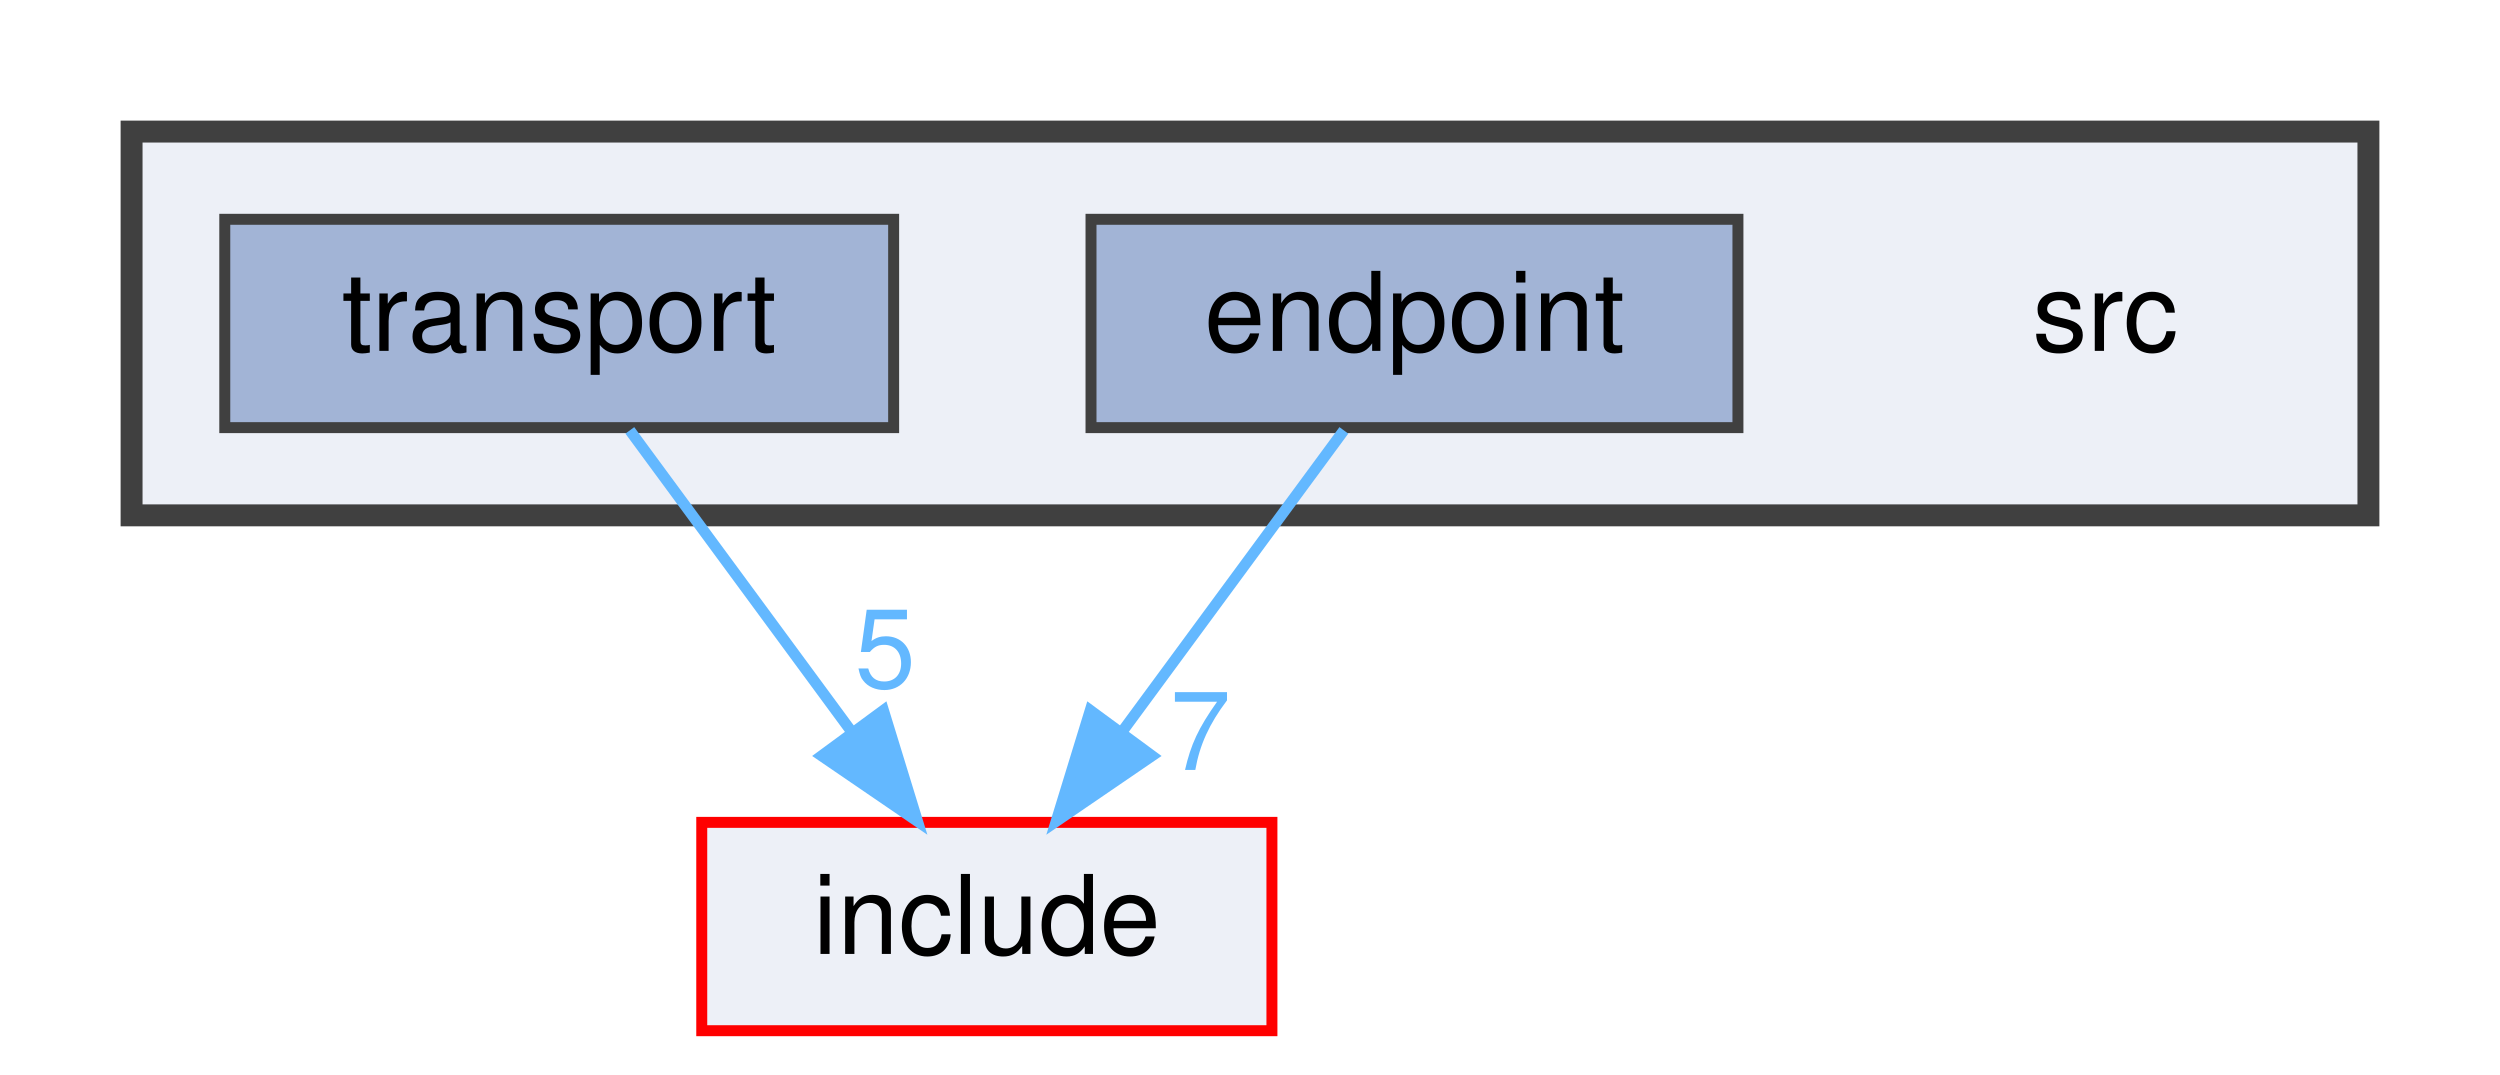
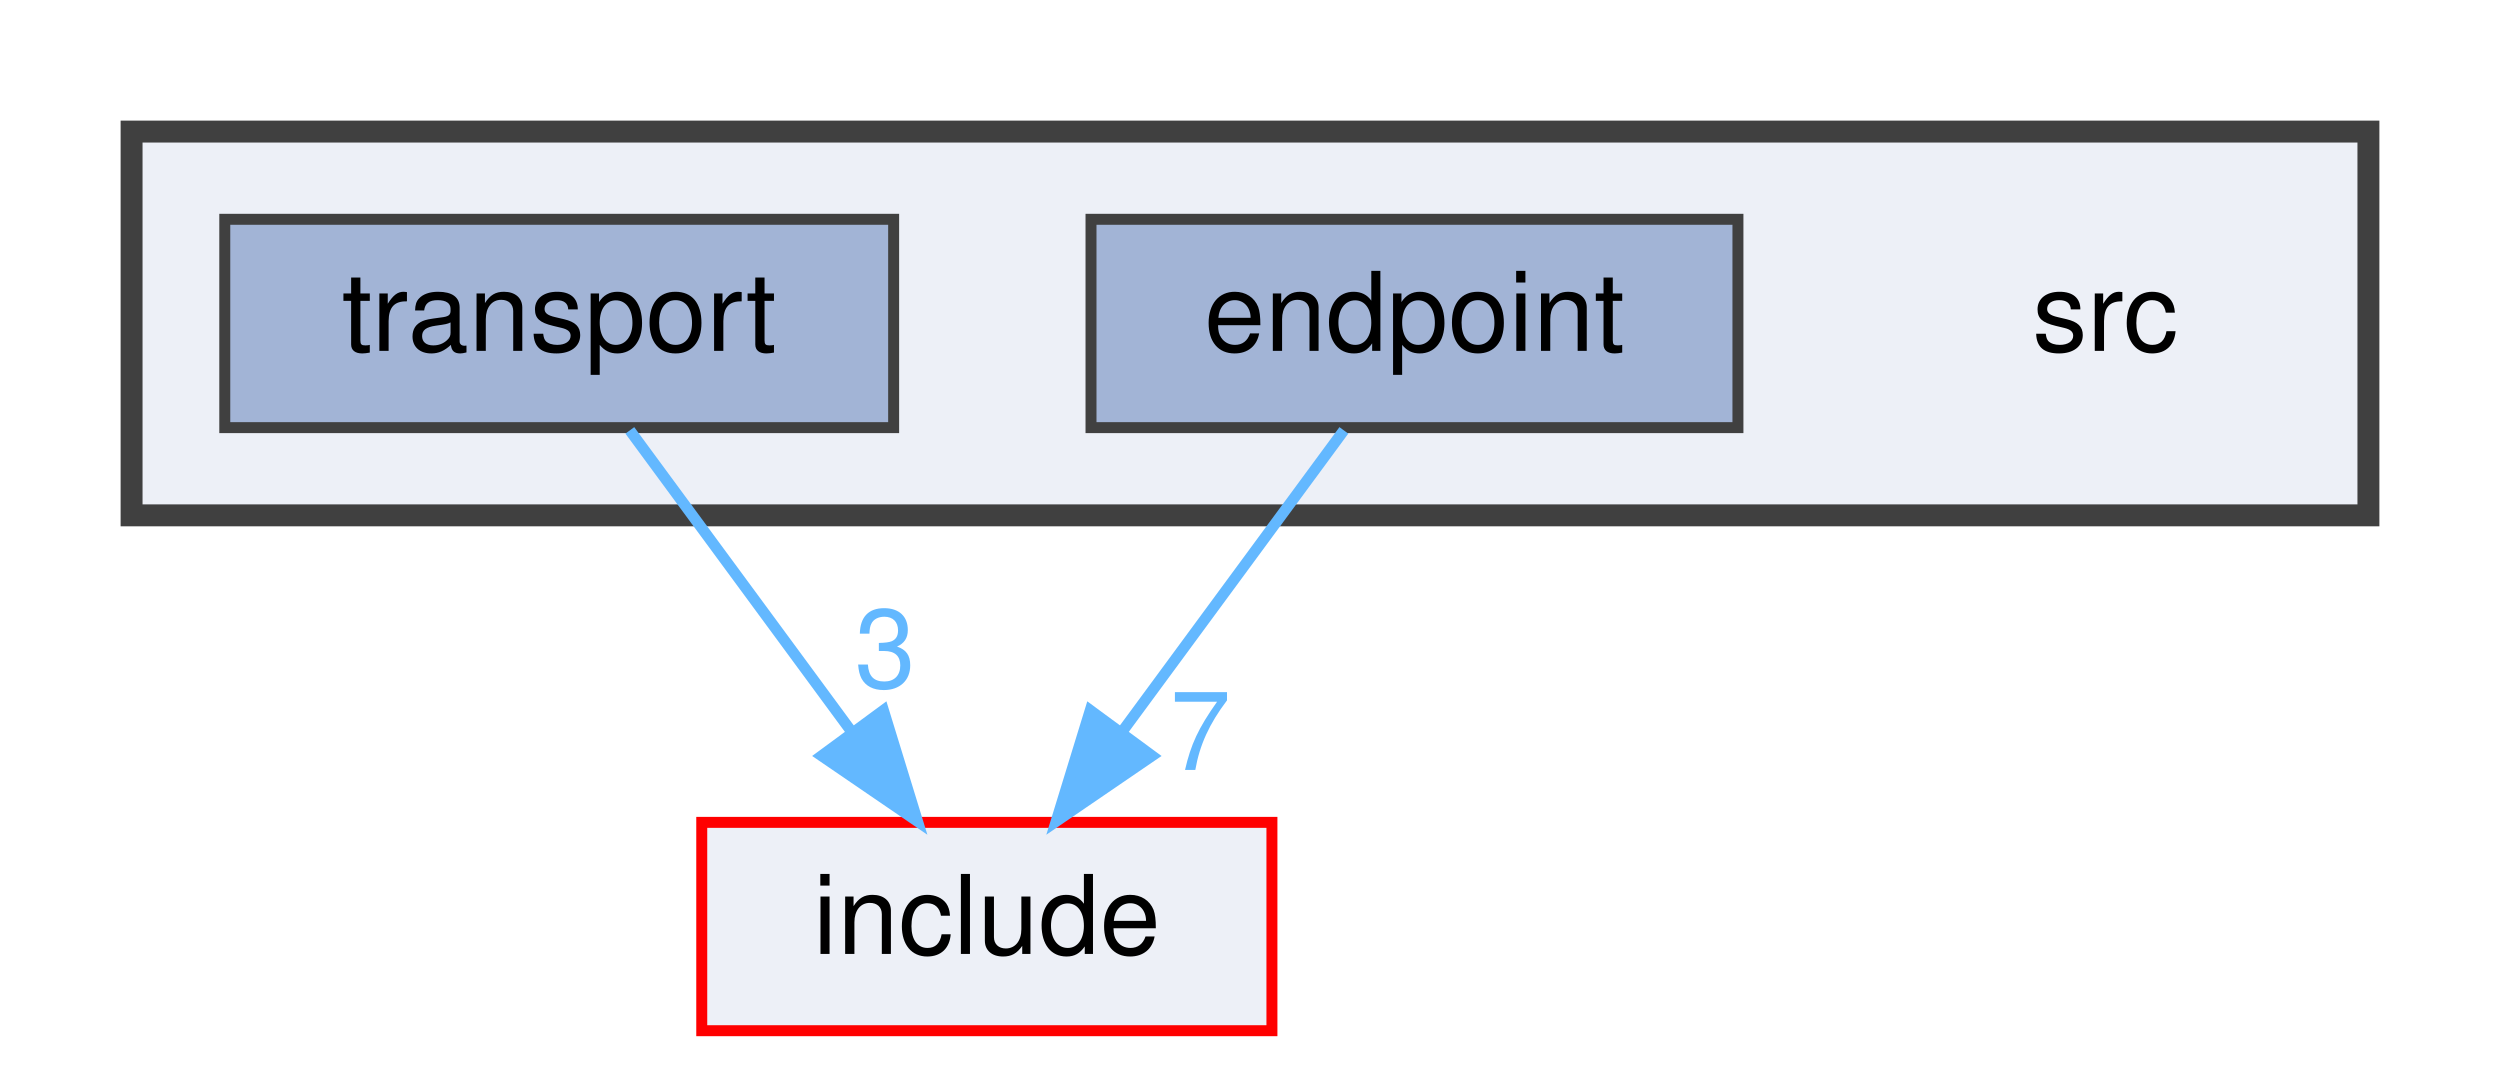
<svg xmlns="http://www.w3.org/2000/svg" xmlns:xlink="http://www.w3.org/1999/xlink" width="228pt" height="98pt" viewBox="0.00 0.00 228.00 98.00">
  <g id="graph0" class="graph" transform="scale(1 1) rotate(0) translate(4 94)">
    <g id="clust1" class="cluster">
      <g id="a_clust1">
        <a xlink:href="dir_68267d1309a1af8e8297ef4c3efbcdba.html" target="_top">
          <polygon fill="#edf0f7" stroke="#404040" stroke-width="2" points="8,-47 8,-82 212,-82 212,-47 8,-47" />
        </a>
      </g>
    </g>
    <g id="node1" class="node">
      <text text-anchor="middle" x="188" y="-62" font-family="Helvetica,sans-Serif" font-size="10.00">src</text>
    </g>
    <g id="node2" class="node">
      <g id="a_node2">
        <a xlink:href="dir_12feec758037fdb0cec1e7b0c21c7e48.html" target="_top" xlink:title="endpoint">
          <polygon fill="#a2b4d6" stroke="#404040" points="154.5,-74 95.5,-74 95.5,-55 154.5,-55 154.5,-74" />
          <text text-anchor="middle" x="125" y="-62" font-family="Helvetica,sans-Serif" font-size="10.00">endpoint</text>
        </a>
      </g>
    </g>
    <g id="node4" class="node">
      <g id="a_node4">
        <a xlink:href="dir_d44c64559bbebec7f509842c48db8b23.html" target="_top" xlink:title="include">
          <polygon fill="#edf0f7" stroke="red" points="112,-19 60,-19 60,0 112,0 112,-19" />
          <text text-anchor="middle" x="86" y="-7" font-family="Helvetica,sans-Serif" font-size="10.00">include</text>
        </a>
      </g>
    </g>
    <g id="edge1" class="edge">
      <g id="a_edge1">
        <a xlink:href="dir_000001_000002.html" target="_top">
          <path fill="none" stroke="#63b8ff" d="M118.56,-54.75C113.11,-47.34 105.14,-36.5 98.44,-27.41" />
          <polygon fill="#63b8ff" stroke="#63b8ff" points="101.07,-25.07 92.32,-19.09 95.43,-29.22 101.07,-25.07" />
        </a>
      </g>
      <g id="a_edge1-headlabel">
        <a xlink:href="dir_000001_000002.html" target="_top" xlink:title="7">
          <text text-anchor="middle" x="105.48" y="-23.78" font-family="Helvetica,sans-Serif" font-size="10.00" fill="#63b8ff">7</text>
        </a>
      </g>
    </g>
    <g id="node3" class="node">
      <g id="a_node3">
        <a xlink:href="dir_ce14ed064186955200333d2a0a25aa72.html" target="_top" xlink:title="transport">
          <polygon fill="#a2b4d6" stroke="#404040" points="77.5,-74 16.5,-74 16.5,-55 77.5,-55 77.5,-74" />
          <text text-anchor="middle" x="47" y="-62" font-family="Helvetica,sans-Serif" font-size="10.00">transport</text>
        </a>
      </g>
    </g>
    <g id="edge2" class="edge">
      <g id="a_edge2">
        <a xlink:href="dir_000006_000002.html" target="_top">
          <path fill="none" stroke="#63b8ff" d="M53.44,-54.75C58.89,-47.34 66.86,-36.5 73.56,-27.41" />
          <polygon fill="#63b8ff" stroke="#63b8ff" points="76.57,-29.22 79.68,-19.09 70.93,-25.07 76.57,-29.22" />
        </a>
      </g>
      <g id="a_edge2-headlabel">
-         <a xlink:href="dir_000006_000002.html" target="_top" xlink:title="5">
-           <text text-anchor="middle" x="76.73" y="-31.3" font-family="Helvetica,sans-Serif" font-size="10.00" fill="#63b8ff">5</text>
+         <a xlink:href="dir_000006_000002.html" target="_top" xlink:title="3">
+           <text text-anchor="middle" x="76.73" y="-31.3" font-family="Helvetica,sans-Serif" font-size="10.00" fill="#63b8ff">3</text>
        </a>
      </g>
    </g>
  </g>
</svg>
